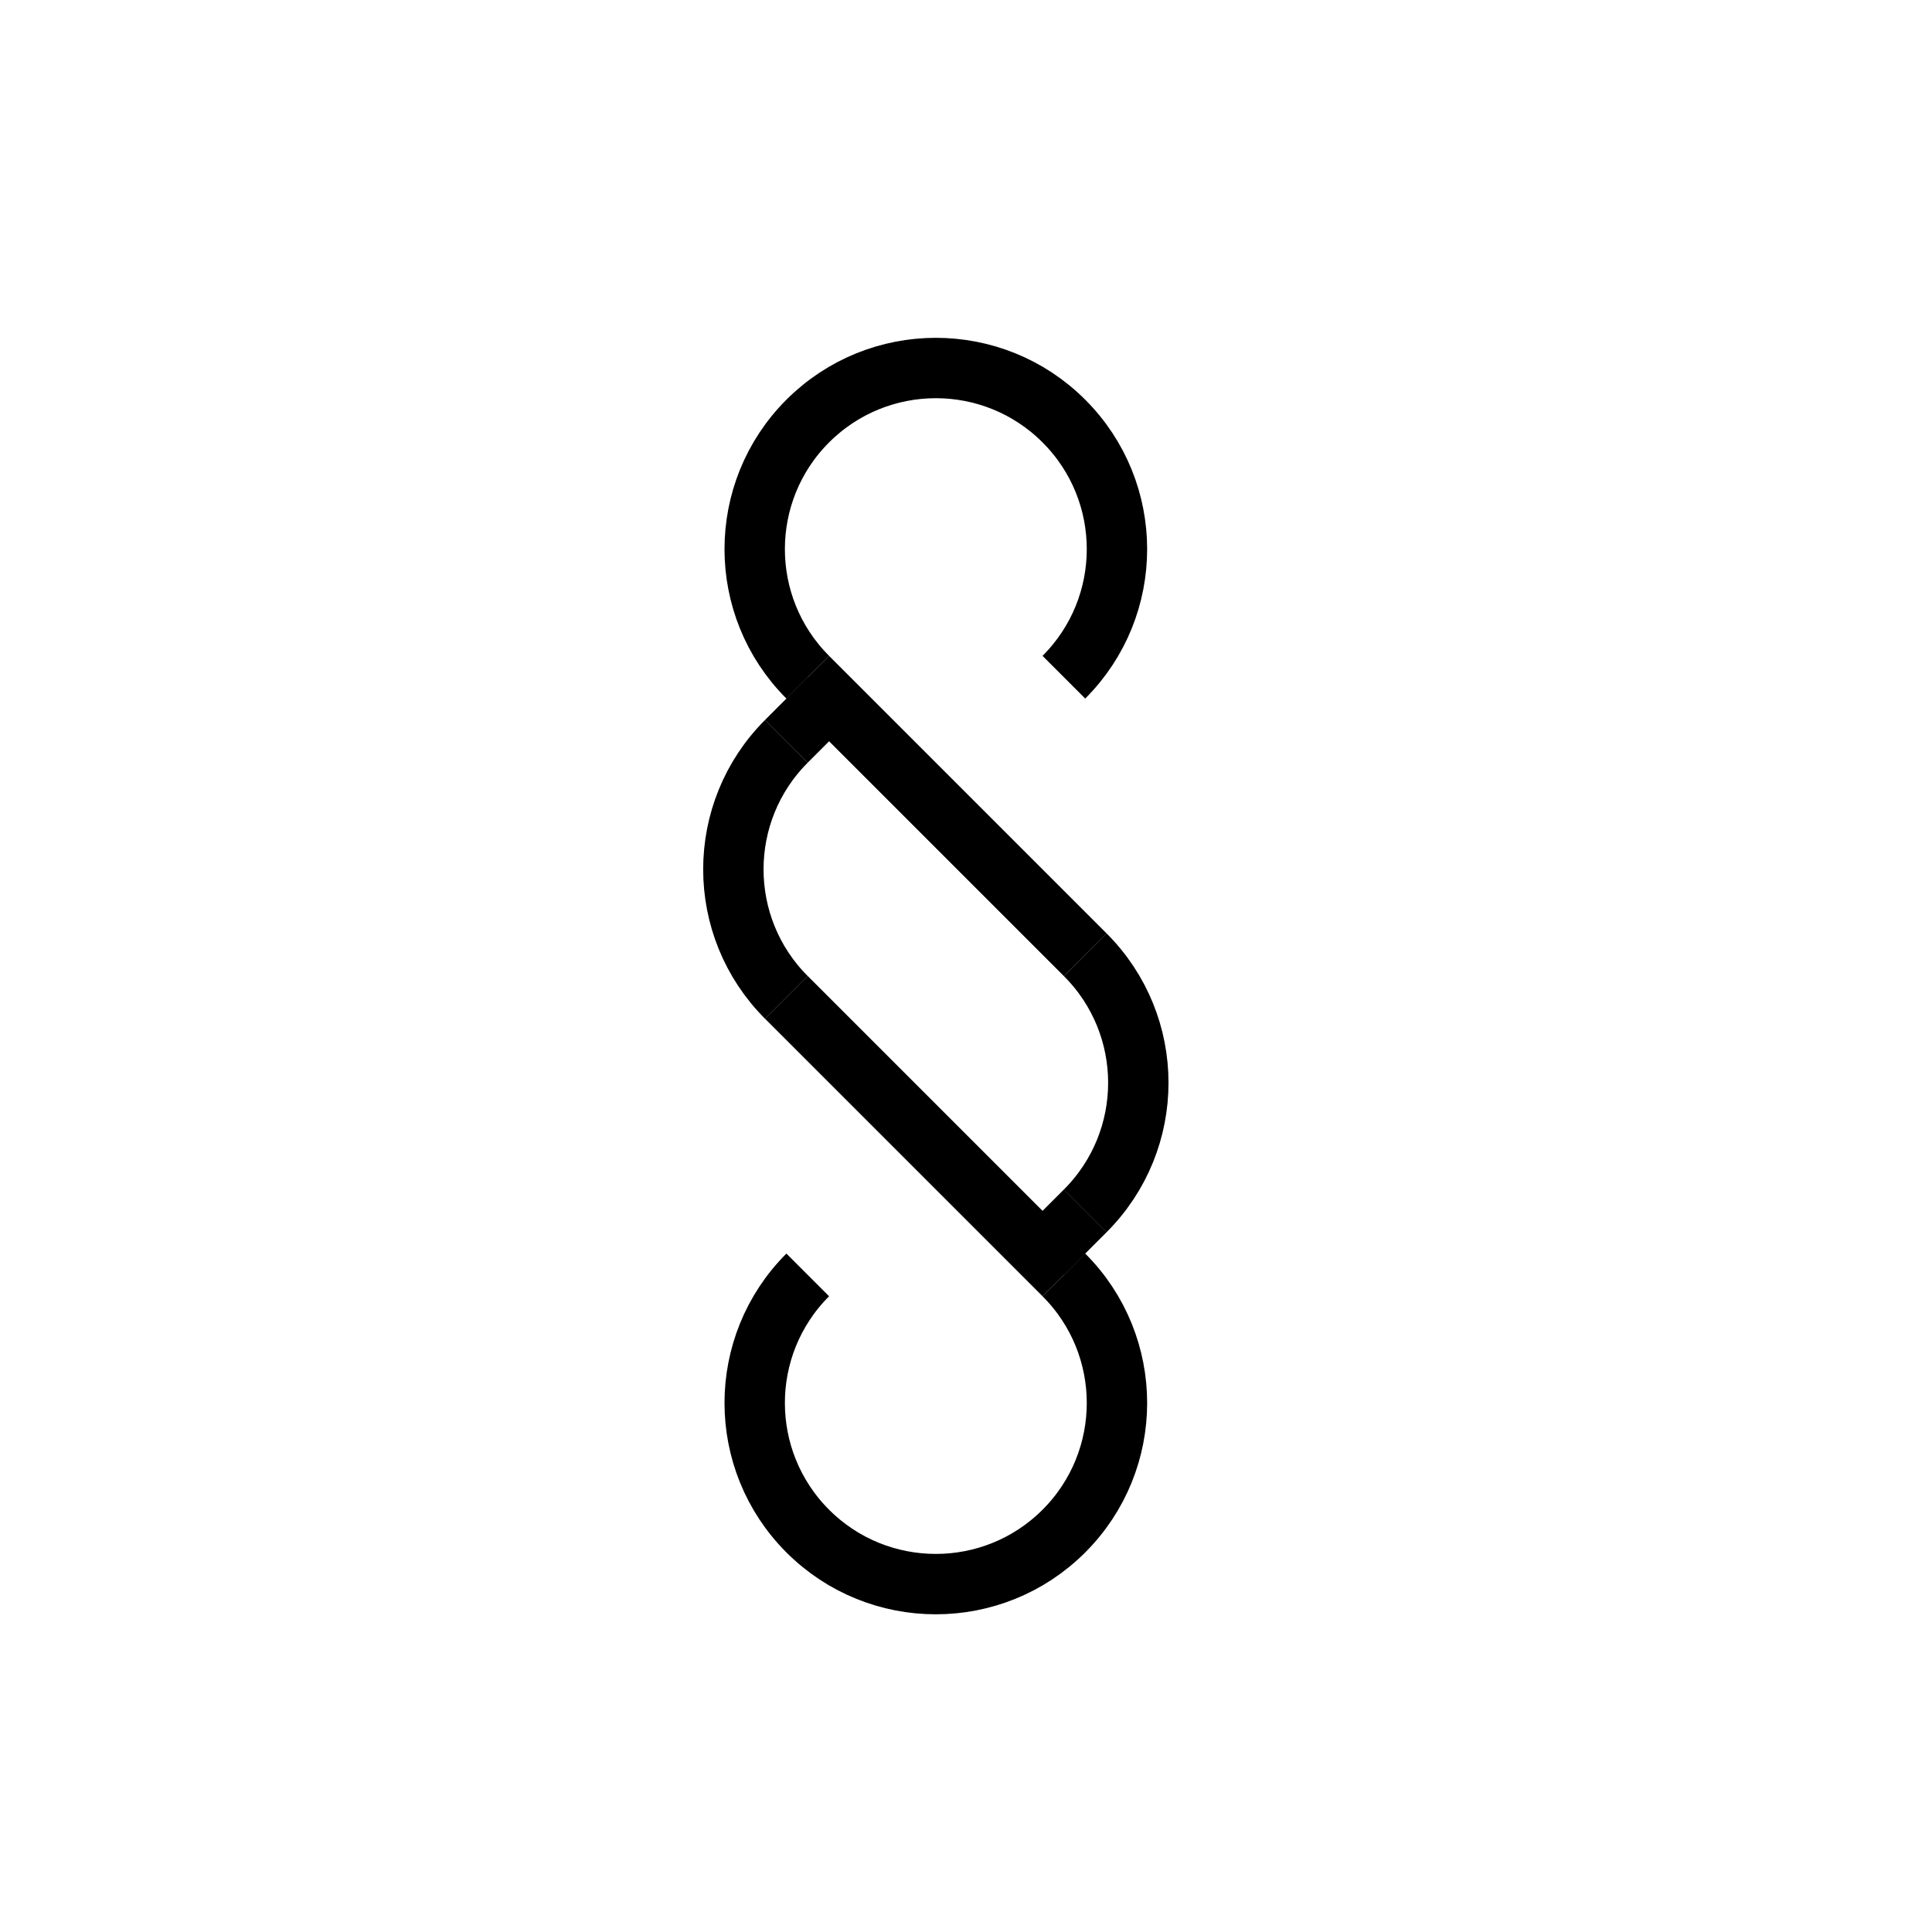
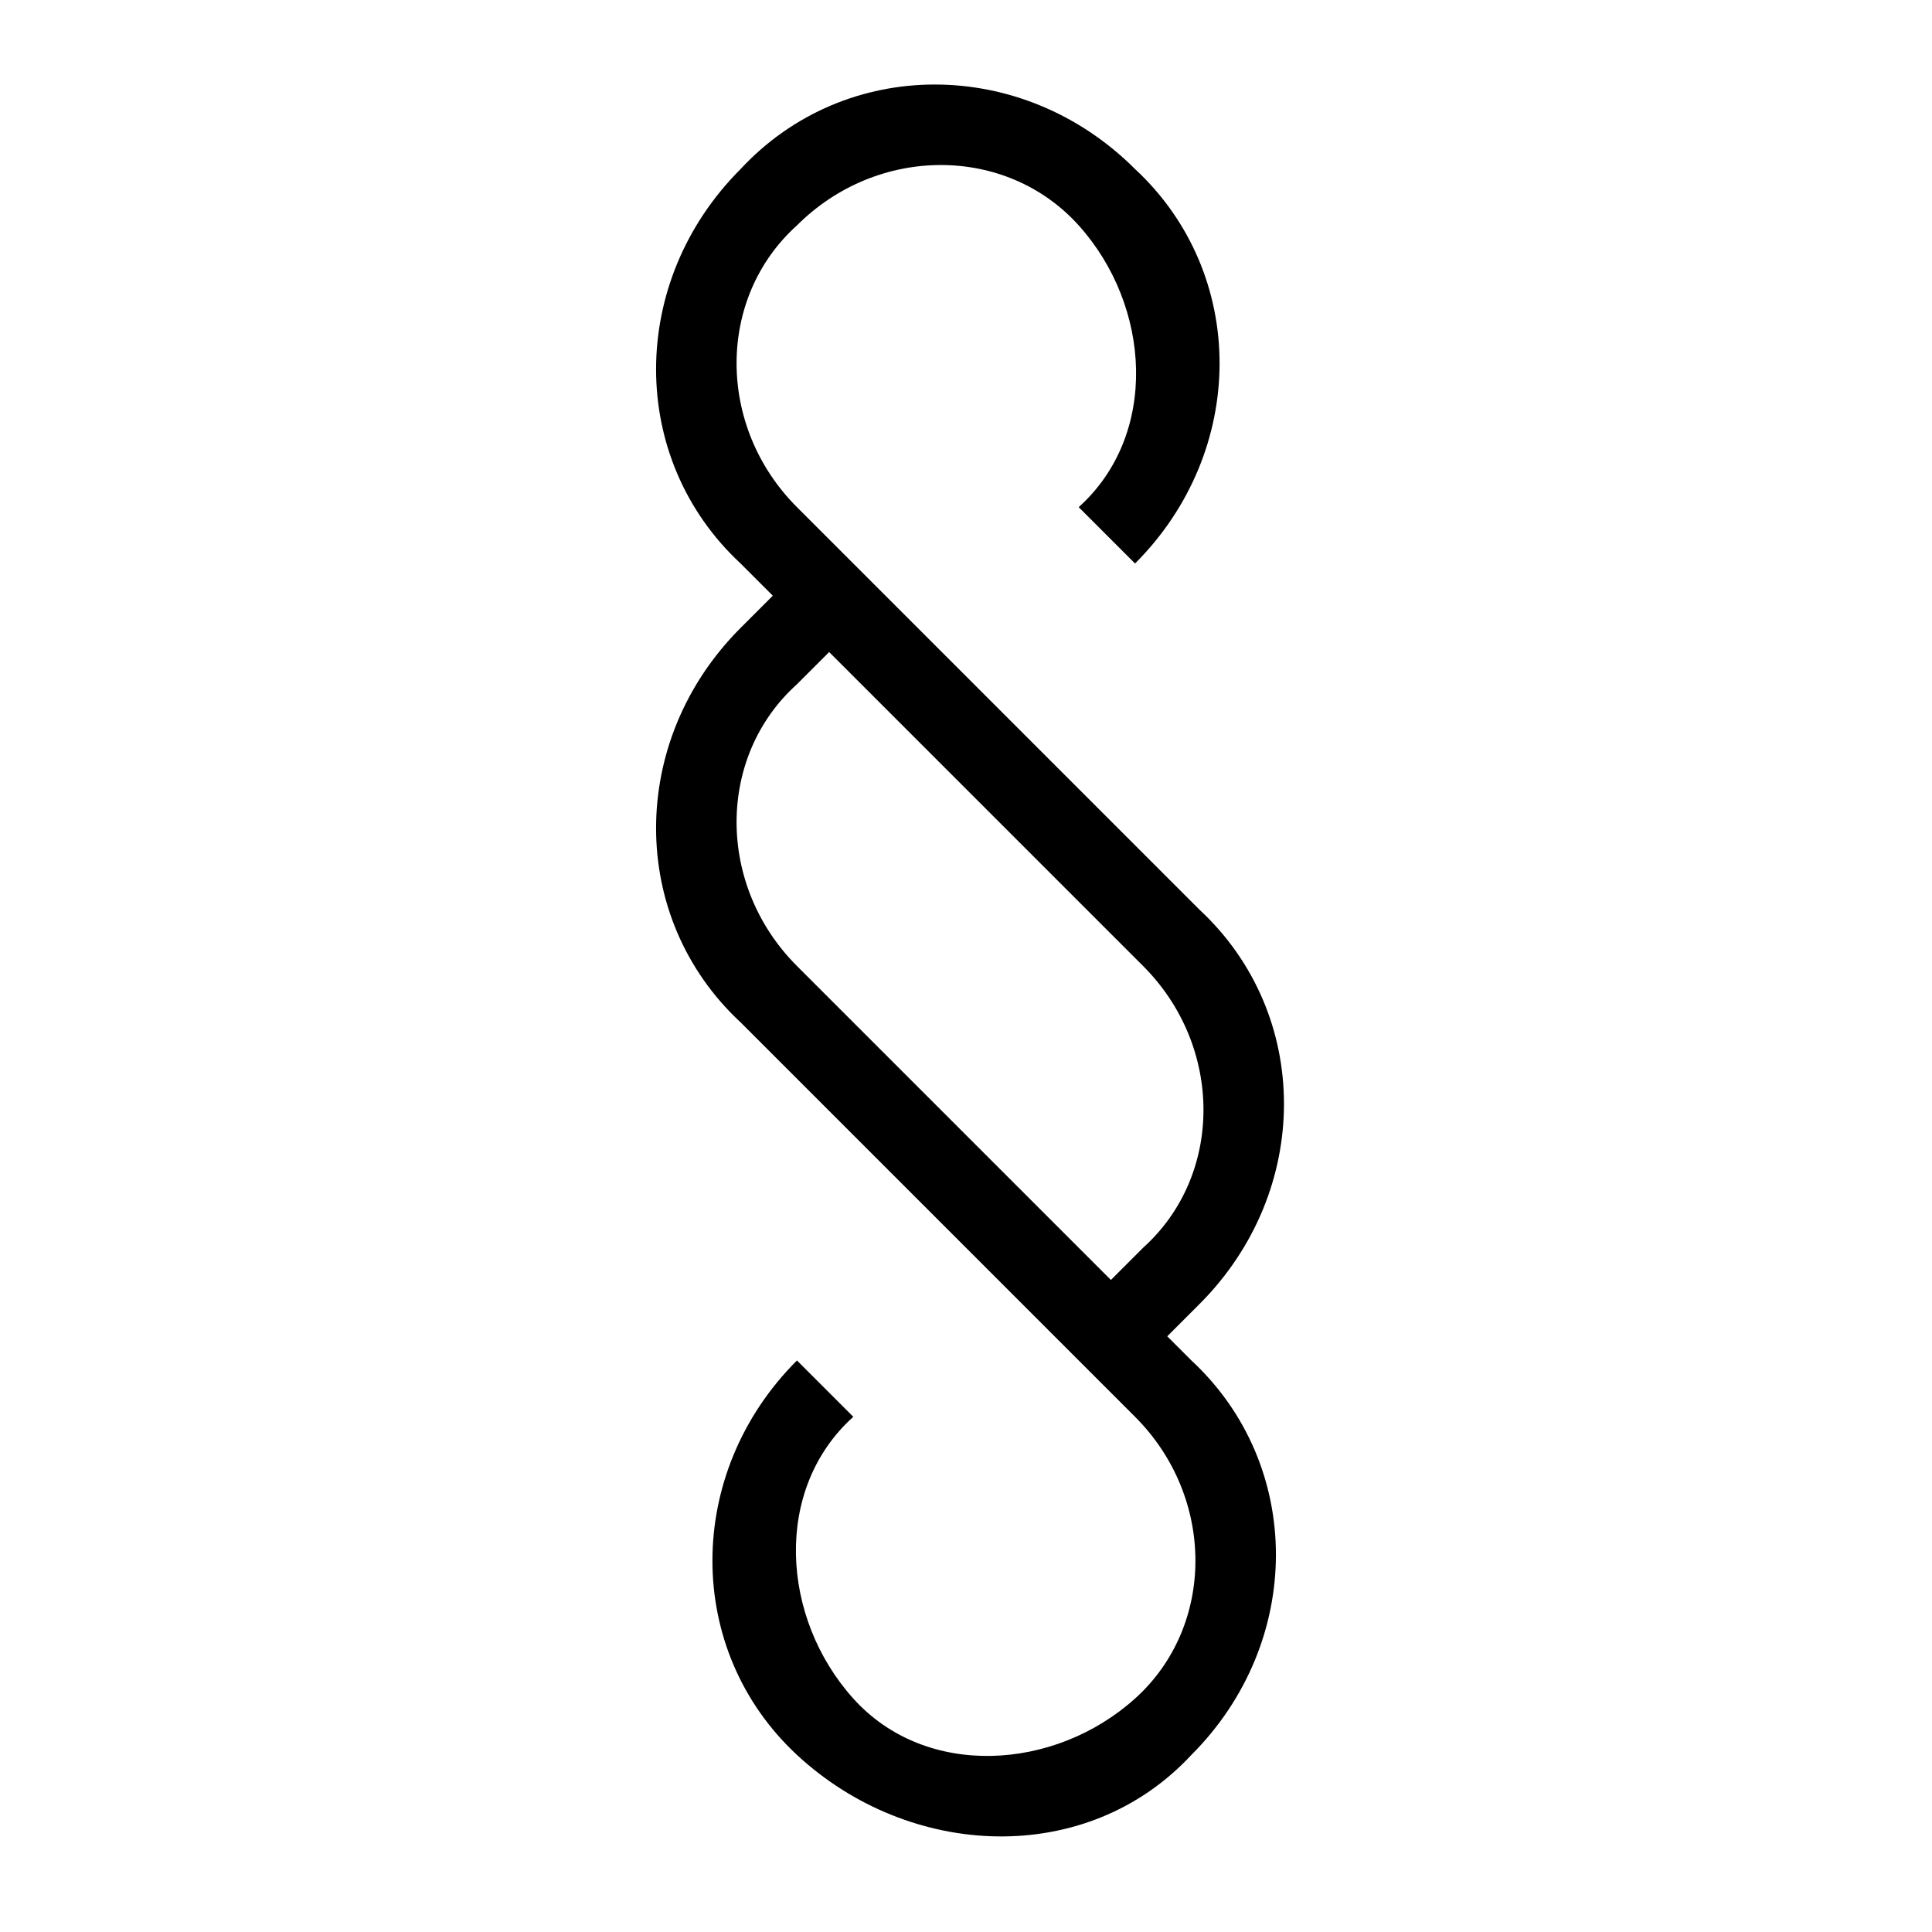
- <svg xmlns="http://www.w3.org/2000/svg" width="48px" height="48px" viewBox="0 0 48 48" version="1.1">
-   <defs />
-   <g id="Symbols" stroke="none" stroke-width="1" fill="none" fill-rule="evenodd">
-     <g id="topic/black_48/law" stroke="#000000" stroke-width="1.5">
-       <g id="Page-1" transform="translate(18, 9)">
-         <path d="M1.538,15.78 L8.432,22.674" id="Stroke-1" />
-         <path d="M8.962,14.72 L2.068,7.826" id="Stroke-7" />
-         <path d="M2.068,22.675 C0.311,24.432 0.311,27.281 2.068,29.039 C3.825,30.796 6.675,30.796 8.432,29.039 C10.19,27.281 10.19,24.432 8.432,22.675" id="Stroke-2" />
-         <path d="M1.538,9.417 C-0.219,11.174 -0.219,14.024 1.538,15.781" id="Stroke-4" />
-         <path d="M8.432,7.825 C10.19,6.068 10.19,3.218 8.432,1.461 C6.675,-0.296 3.828,-0.296 2.068,1.461 C0.311,3.218 0.311,6.068 2.068,7.825" id="Stroke-8" />
-         <path d="M8.962,21.084 C10.721,19.326 10.721,16.477 8.962,14.72" id="Stroke-10" />
-         <path d="M1.538,9.417 L2.599,8.355" id="Stroke-13" />
-         <path d="M7.9,22.145 L8.963,21.083" id="Stroke-14" />
-       </g>
-     </g>
-   </g>
+ <svg xmlns="http://www.w3.org/2000/svg" version="1.1" id="Layer_1" x="0px" y="0px" viewBox="0 0 24 24" style="enable-background:new 0 0 24 24;" xml:space="preserve">
+   <style type="text/css">
+ 	.st0{fill:none;}
+ </style>
+   <rect id="XMLID_424_" class="st0" width="24" height="24" />
+   <path id="XMLID_312_" d="M14.5,16.6L14.5,16.6L14.5,16.6l0.4-0.4c1.4-1.4,1.4-3.6,0-4.9L9.9,6.3c-1-1-1-2.6,0-3.5c1-1,2.6-1,3.5,0  s1,2.6,0,3.5l0.7,0.7c1.4-1.4,1.4-3.6,0-4.9c-1.4-1.4-3.6-1.4-4.9,0c-1.4,1.4-1.4,3.6,0,4.9l0.4,0.4l0,0L9.2,7.8  c-1.4,1.4-1.4,3.6,0,4.9l4.9,4.9c1,1,1,2.6,0,3.5s-2.6,1-3.5,0s-1-2.6,0-3.5l-0.7-0.7c-1.4,1.4-1.4,3.6,0,4.9s3.6,1.4,4.9,0  c1.4-1.4,1.4-3.6,0-4.9L14.5,16.6z M9.9,12c-1-1-1-2.6,0-3.5l0.4-0.4l3.9,3.9c1,1,1,2.6,0,3.5l-0.4,0.4L9.9,12z" />
</svg>
